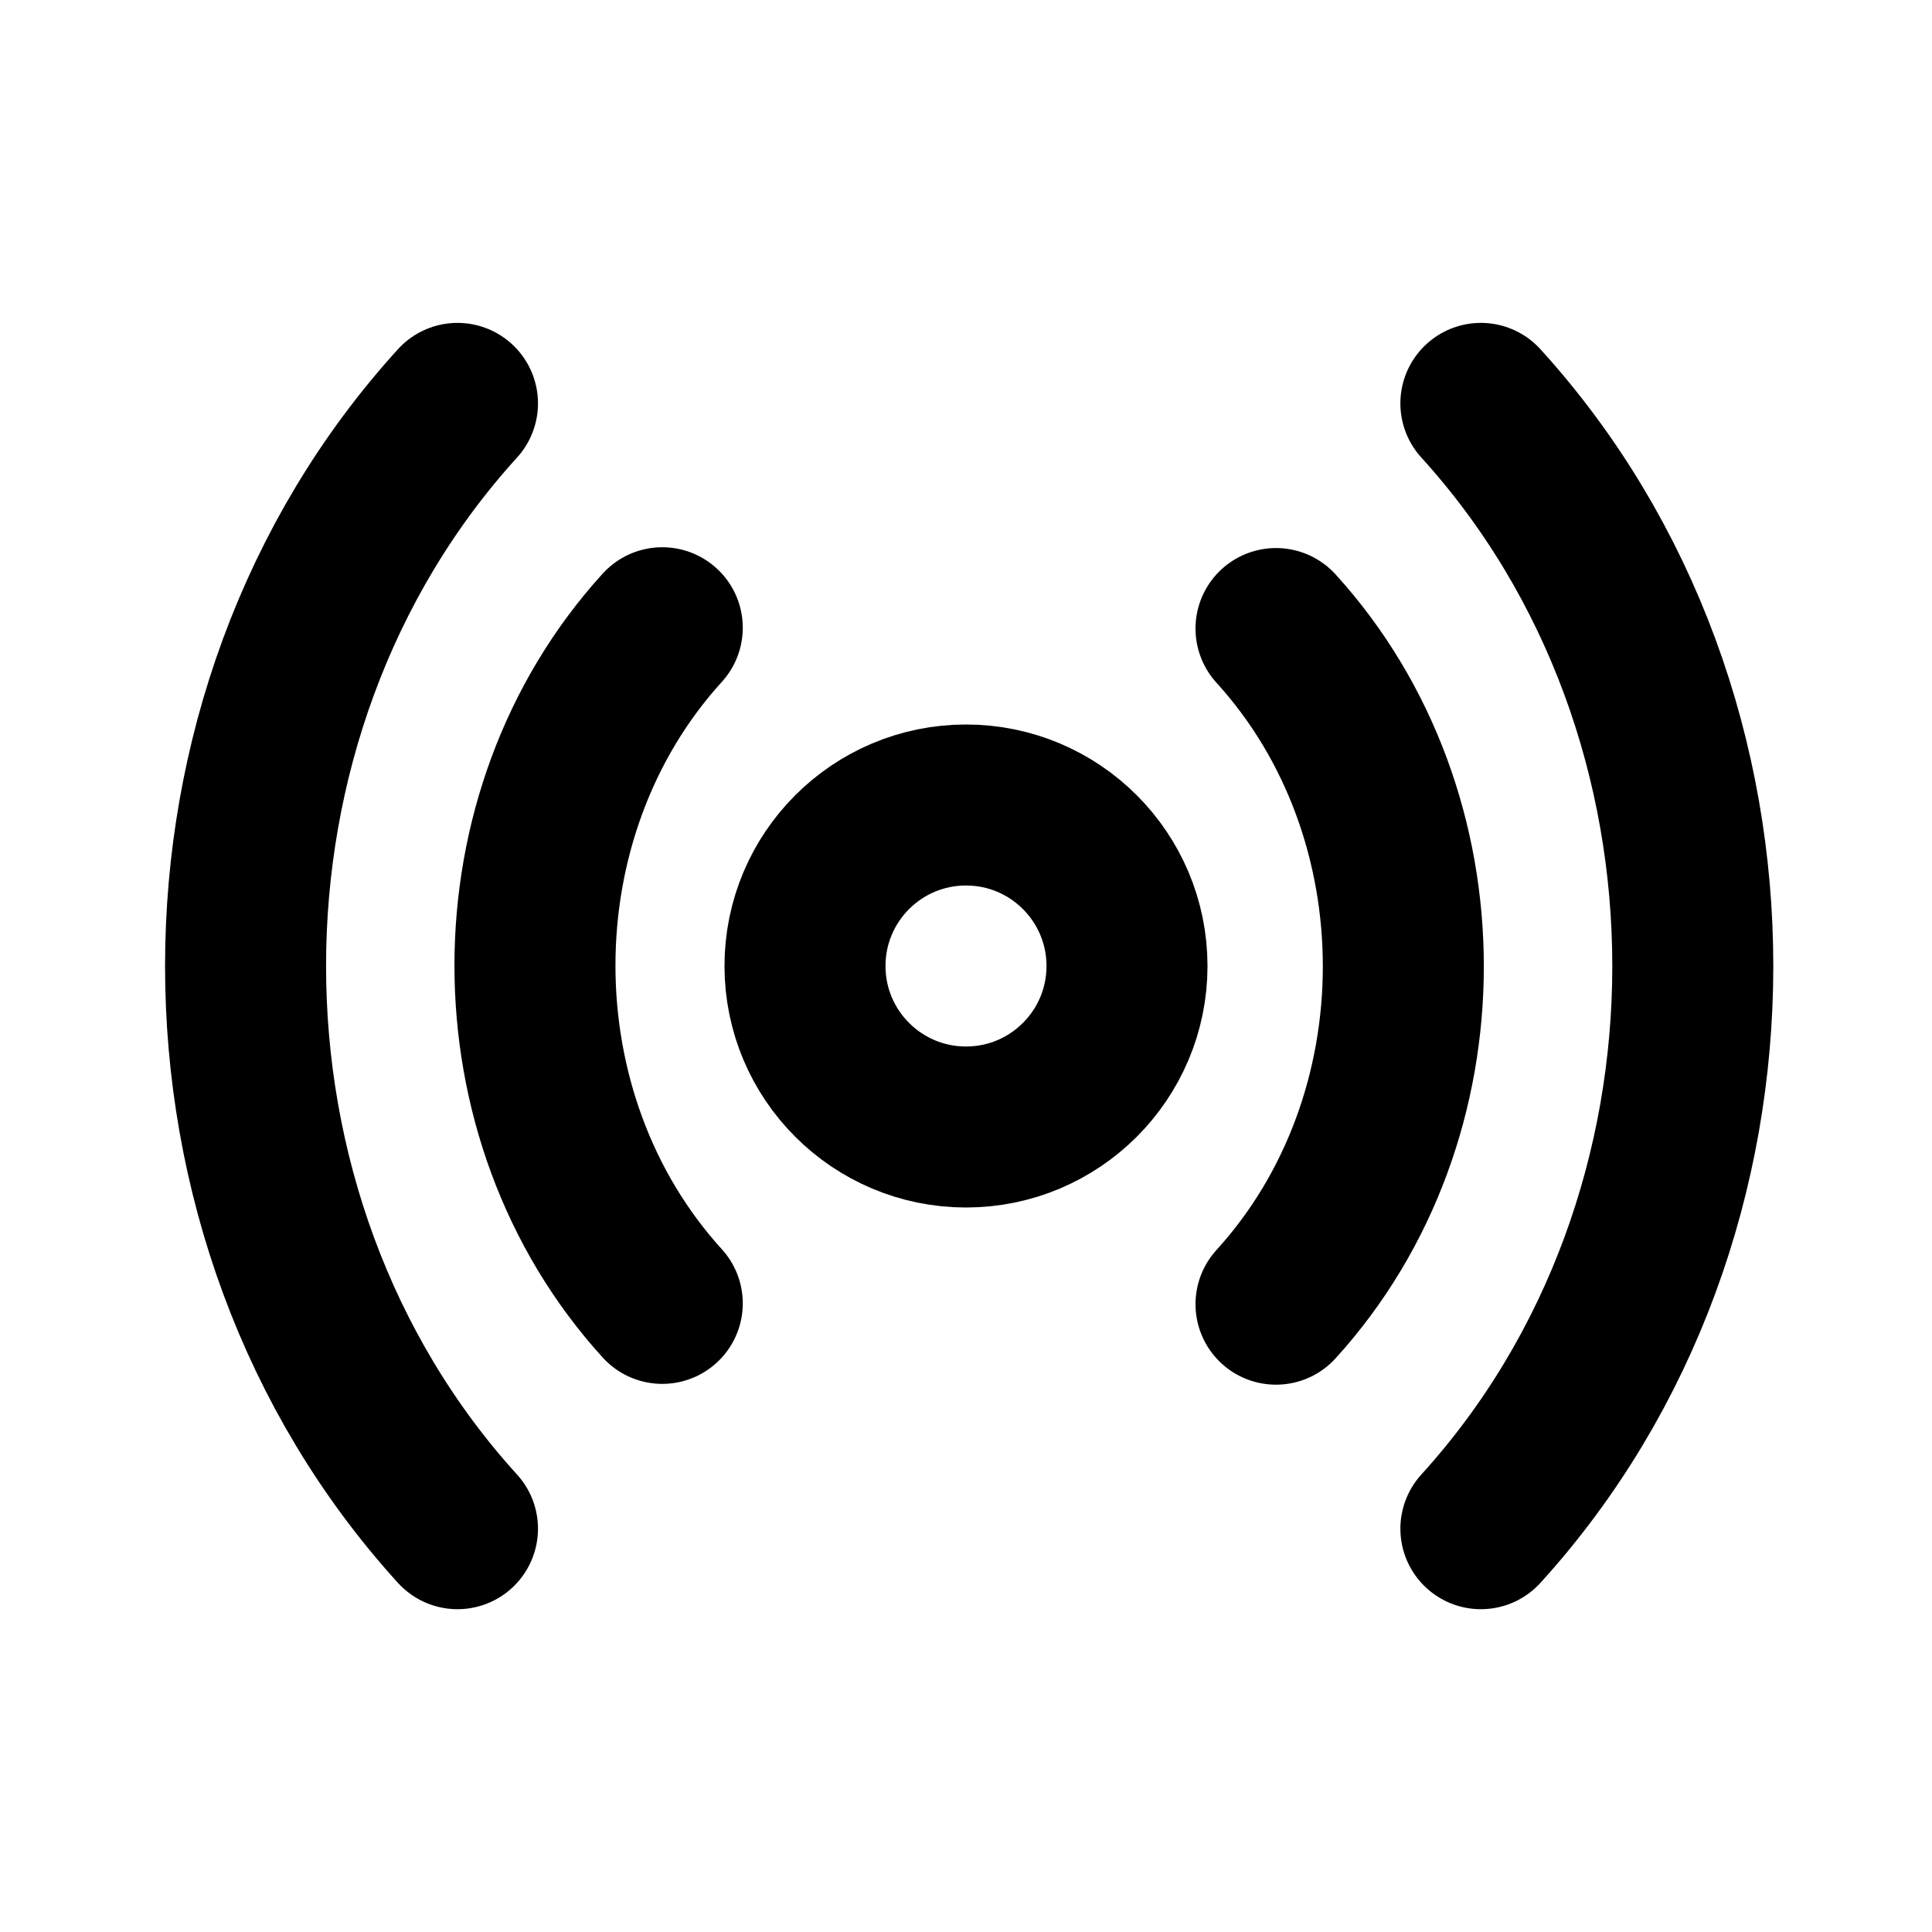
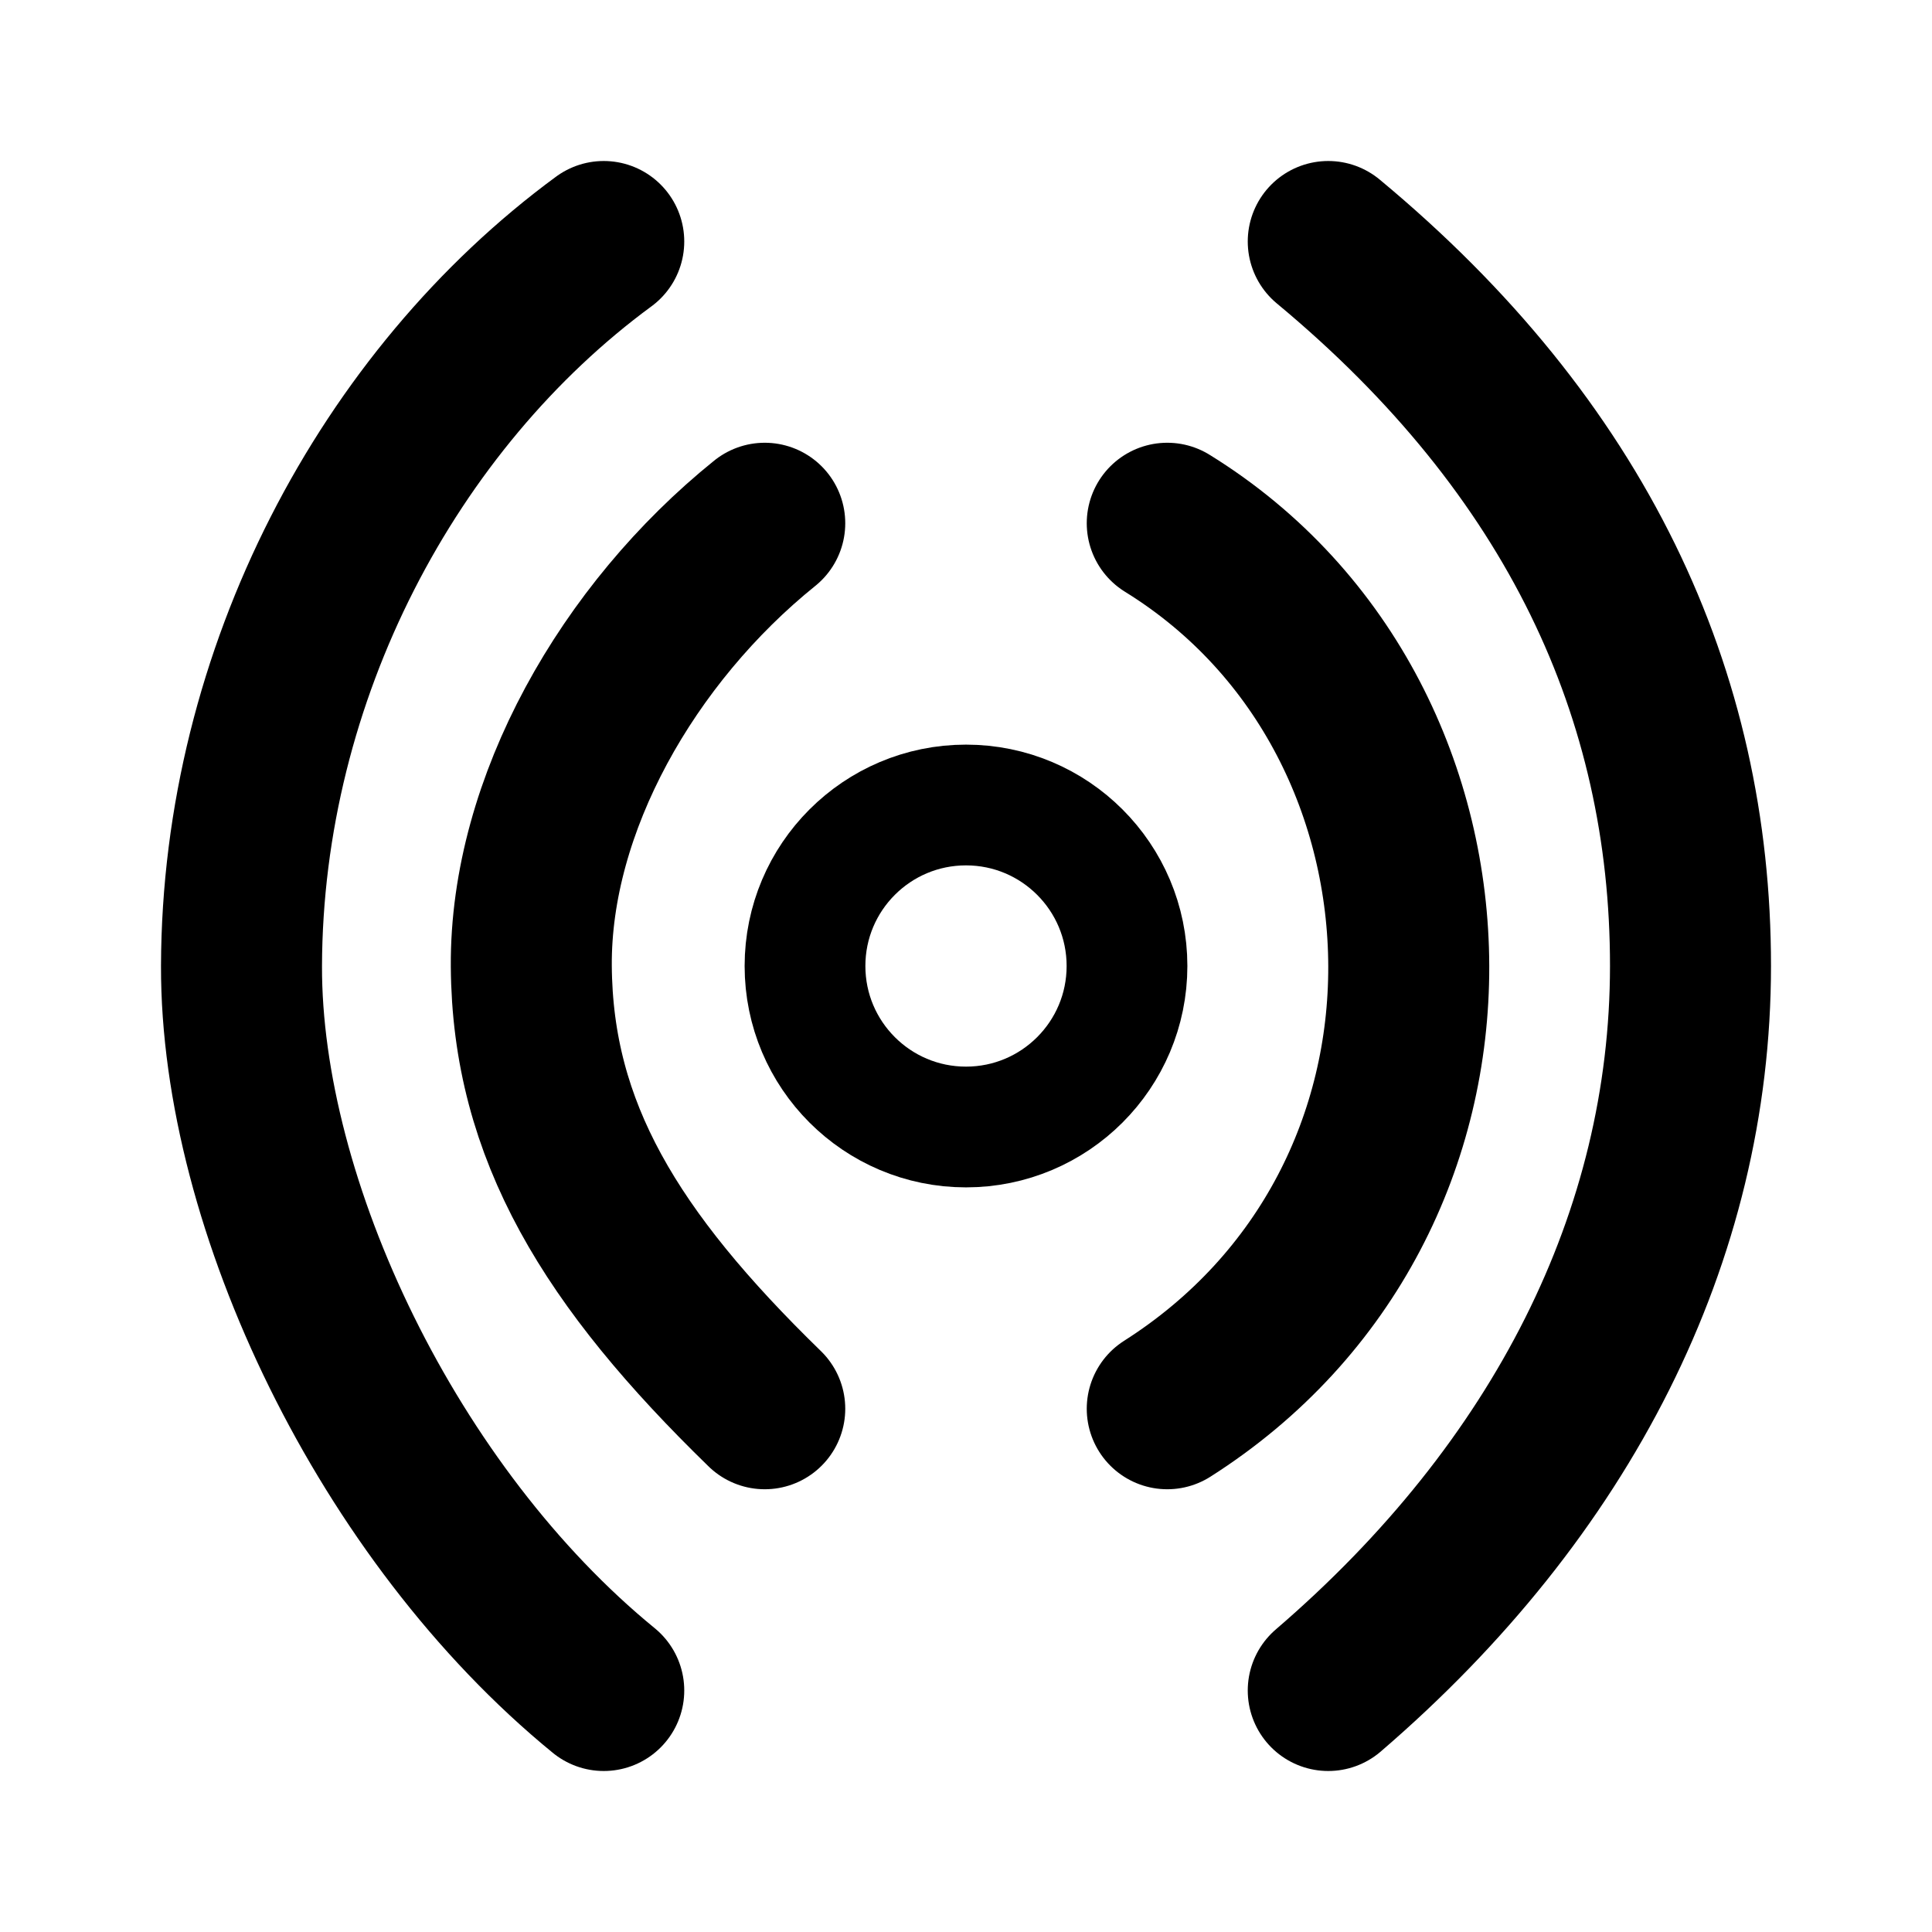
<svg xmlns="http://www.w3.org/2000/svg" width="24" height="24" viewBox="0 0 24 24" fill="none" stroke="currentColor" stroke-width="2" stroke-linecap="round" stroke-linejoin="round" class="feather feather-radio" version="1.1" id="svg6">
  <defs id="defs10" />
-   <circle cx="12" cy="12" r="2" id="circle2" style="stroke:#000000;stroke-opacity:1;stroke-linejoin:round;stroke-linecap:round" />
-   <path d="m 15.851,7.808 a 5.394,5.932 0 0 1 0,8.393 m -7.624,-0.01 a 5.394,5.932 0 0 1 0,-8.393 M 18.396,5.011 a 8.991,9.886 0 0 1 0,13.979 m -12.713,0 a 8.991,9.886 0 0 1 0,-13.979" id="path4" style="stroke:#000000;stroke-width:2;stroke-linecap:round;stroke-linejoin:round;stroke-miterlimit:4;stroke-dasharray:none;stroke-opacity:1" />
+   <circle cx="12" cy="12" r="2" id="circle2" style="stroke:#000000;stroke-opacity:1;stroke-linejoin:round;stroke-linecap:round;stroke-width:1.5;stroke-miterlimit:4;stroke-dasharray:none" />
+   <path d="m 14.5,6.5 c 1.999,1.235 2.994,3.384 3,5.5 0.006,2.128 -0.99,4.222 -3,5.5 m -5,0 C 7.589,15.641 6.613,14.047 6.6,12 6.587,9.999 7.798,7.872 9.5,6.5 m 7,-3.5 c 3.089,2.565 4.501,5.626 4.5,9 -0.001,3.353 -1.592,6.501 -4.5,9 m -9,0 C 4.825,18.814 2.992,14.97 3,12 3.01,8.37 4.833,4.96 7.5,3" id="path4" style="stroke:#000000;stroke-width:2;stroke-linecap:round;stroke-linejoin:round;stroke-miterlimit:4;stroke-dasharray:none;stroke-opacity:1" />
</svg>
